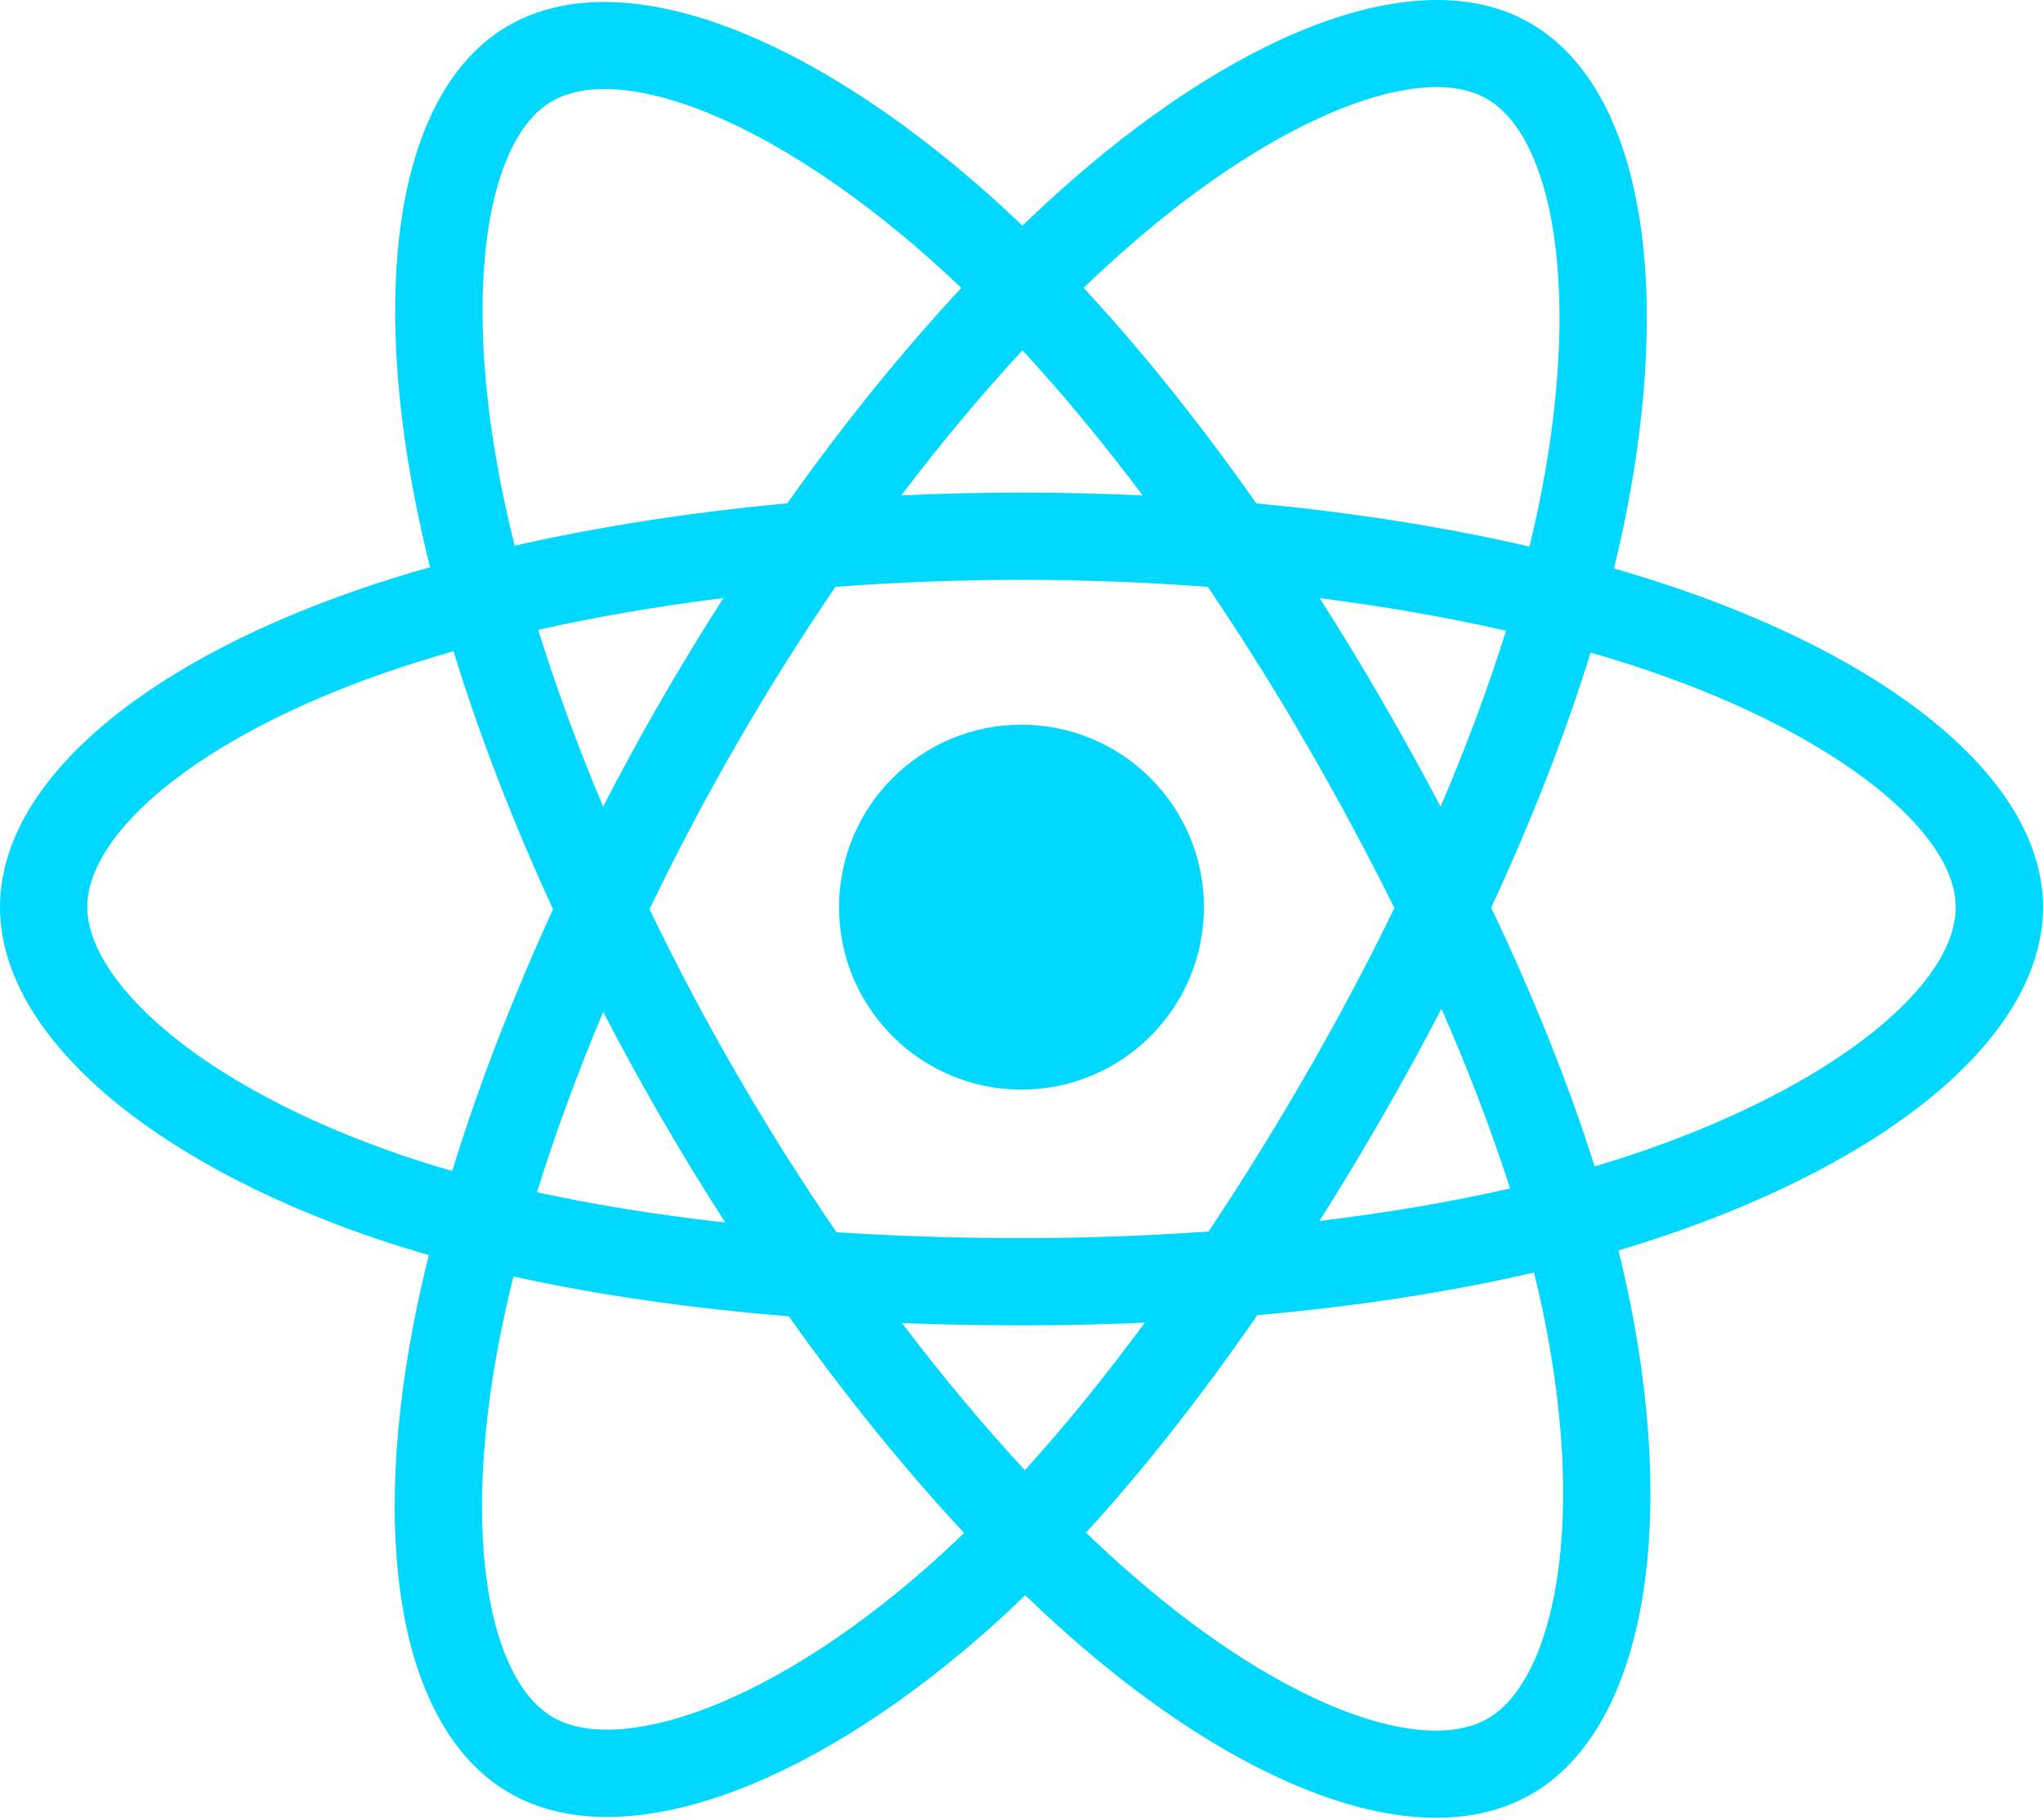
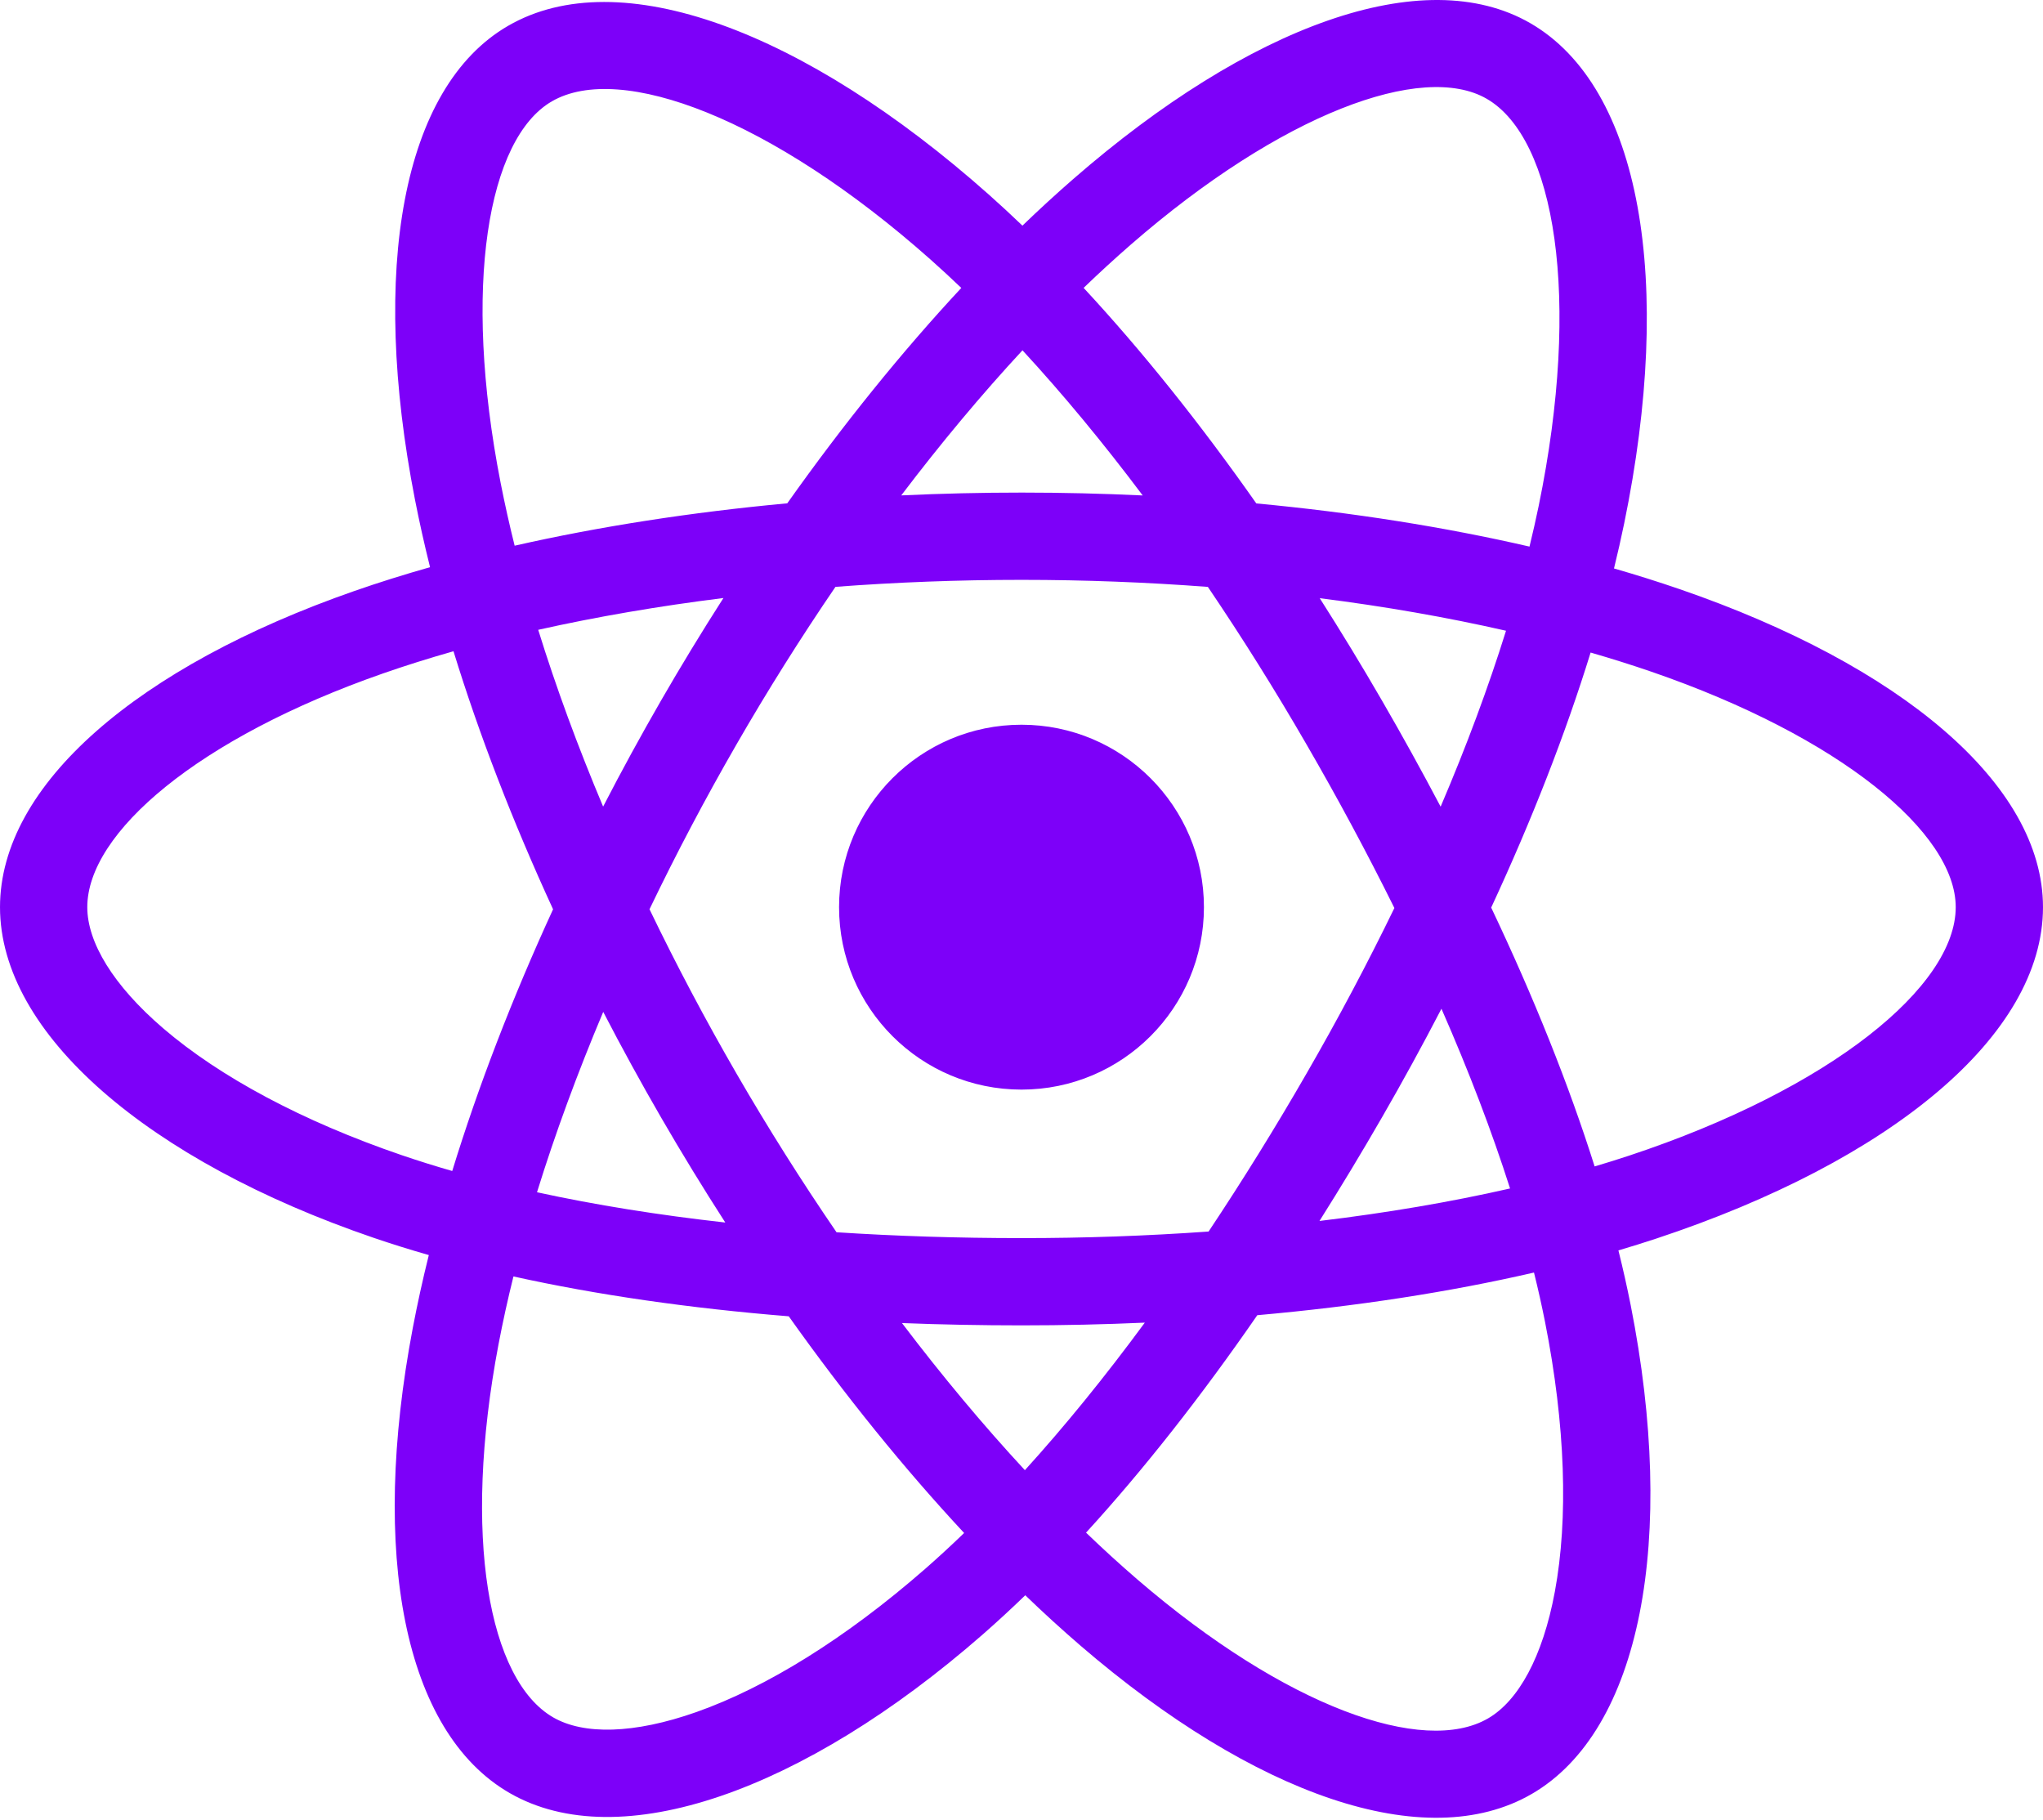
<svg xmlns="http://www.w3.org/2000/svg" aria-hidden="true" role="img" class="iconify iconify--logos" width="35.93" height="32" preserveAspectRatio="xMidYMid meet" viewBox="0 0 256 228">
-   <path fill="#00D8FF" d="M210.483 73.824a171.49 171.49 0 0 0-8.24-2.597c.465-1.9.893-3.777 1.273-5.621c6.238-30.281 2.16-54.676-11.769-62.708c-13.355-7.7-35.196.329-57.254 19.526a171.23 171.23 0 0 0-6.375 5.848a155.866 155.866 0 0 0-4.241-3.917C100.759 3.829 77.587-4.822 63.673 3.233C50.33 10.957 46.379 33.89 51.995 62.588a170.974 170.974 0 0 0 1.892 8.48c-3.28.932-6.445 1.924-9.474 2.98C17.309 83.498 0 98.307 0 113.668c0 15.865 18.582 31.778 46.812 41.427a145.52 145.52 0 0 0 6.921 2.165a167.467 167.467 0 0 0-2.01 9.138c-5.354 28.2-1.173 50.591 12.134 58.266c13.744 7.926 36.812-.22 59.273-19.855a145.567 145.567 0 0 0 5.342-4.923a168.064 168.064 0 0 0 6.92 6.314c21.758 18.722 43.246 26.282 56.54 18.586c13.731-7.949 18.194-32.003 12.4-61.268a145.016 145.016 0 0 0-1.535-6.842c1.62-.48 3.21-.974 4.76-1.488c29.348-9.723 48.443-25.443 48.443-41.52c0-15.417-17.868-30.326-45.517-39.844Zm-6.365 70.984c-1.4.463-2.836.91-4.3 1.345c-3.24-10.257-7.612-21.163-12.963-32.432c5.106-11 9.31-21.767 12.459-31.957c2.619.758 5.16 1.557 7.61 2.4c23.69 8.156 38.14 20.213 38.14 29.504c0 9.896-15.606 22.743-40.946 31.14Zm-10.514 20.834c2.562 12.94 2.927 24.64 1.23 33.787c-1.524 8.219-4.59 13.698-8.382 15.893c-8.067 4.67-25.32-1.4-43.927-17.412a156.726 156.726 0 0 1-6.437-5.87c7.214-7.889 14.423-17.06 21.459-27.246c12.376-1.098 24.068-2.894 34.671-5.345a134.17 134.17 0 0 1 1.386 6.193ZM87.276 214.515c-7.882 2.783-14.16 2.863-17.955.675c-8.075-4.657-11.432-22.636-6.853-46.752a156.923 156.923 0 0 1 1.869-8.499c10.486 2.32 22.093 3.988 34.498 4.994c7.084 9.967 14.501 19.128 21.976 27.15a134.668 134.668 0 0 1-4.877 4.492c-9.933 8.682-19.886 14.842-28.658 17.94ZM50.35 144.747c-12.483-4.267-22.792-9.812-29.858-15.863c-6.35-5.437-9.555-10.836-9.555-15.216c0-9.322 13.897-21.212 37.076-29.293c2.813-.98 5.757-1.905 8.812-2.773c3.204 10.42 7.406 21.315 12.477 32.332c-5.137 11.18-9.399 22.249-12.634 32.792a134.718 134.718 0 0 1-6.318-1.979Zm12.378-84.26c-4.811-24.587-1.616-43.134 6.425-47.789c8.564-4.958 27.502 2.111 47.463 19.835a144.318 144.318 0 0 1 3.841 3.545c-7.438 7.987-14.787 17.08-21.808 26.988c-12.04 1.116-23.565 2.908-34.161 5.309a160.342 160.342 0 0 1-1.76-7.887Zm110.427 27.268a347.8 347.8 0 0 0-7.785-12.803c8.168 1.033 15.994 2.404 23.343 4.08c-2.206 7.072-4.956 14.465-8.193 22.045a381.151 381.151 0 0 0-7.365-13.322Zm-45.032-43.861c5.044 5.465 10.096 11.566 15.065 18.186a322.04 322.04 0 0 0-30.257-.006c4.974-6.559 10.069-12.652 15.192-18.18ZM82.802 87.83a323.167 323.167 0 0 0-7.227 13.238c-3.184-7.553-5.909-14.98-8.134-22.152c7.304-1.634 15.093-2.97 23.209-3.984a321.524 321.524 0 0 0-7.848 12.897Zm8.081 65.352c-8.385-.936-16.291-2.203-23.593-3.793c2.26-7.3 5.045-14.885 8.298-22.6a321.187 321.187 0 0 0 7.257 13.246c2.594 4.48 5.28 8.868 8.038 13.147Zm37.542 31.03c-5.184-5.592-10.354-11.779-15.403-18.433c4.902.192 9.899.29 14.978.29c5.218 0 10.376-.117 15.453-.343c-4.985 6.774-10.018 12.97-15.028 18.486Zm52.198-57.817c3.422 7.8 6.306 15.345 8.596 22.52c-7.422 1.694-15.436 3.058-23.88 4.071a382.417 382.417 0 0 0 7.859-13.026a347.403 347.403 0 0 0 7.425-13.565Zm-16.898 8.101a358.557 358.557 0 0 1-12.281 19.815a329.4 329.4 0 0 1-23.444.823c-7.967 0-15.716-.248-23.178-.732a310.202 310.202 0 0 1-12.513-19.846h.001a307.41 307.41 0 0 1-10.923-20.627a310.278 310.278 0 0 1 10.89-20.637l-.001.001a307.318 307.318 0 0 1 12.413-19.761c7.613-.576 15.42-.876 23.31-.876H128c7.926 0 15.743.303 23.354.883a329.357 329.357 0 0 1 12.335 19.695a358.489 358.489 0 0 1 11.036 20.54a329.472 329.472 0 0 1-11 20.722Zm22.56-122.124c8.572 4.944 11.906 24.881 6.52 51.026c-.344 1.668-.73 3.367-1.15 5.09c-10.622-2.452-22.155-4.275-34.23-5.408c-7.034-10.017-14.323-19.124-21.64-27.008a160.789 160.789 0 0 1 5.888-5.4c18.9-16.447 36.564-22.941 44.612-18.3ZM128 90.808c12.625 0 22.86 10.235 22.86 22.86s-10.235 22.86-22.86 22.86s-22.86-10.235-22.86-22.86s10.235-22.86 22.86-22.86Z" />
+   <path fill="#7D00F9" d="M210.483 73.824a171.49 171.49 0 0 0-8.24-2.597c.465-1.9.893-3.777 1.273-5.621c6.238-30.281 2.16-54.676-11.769-62.708c-13.355-7.7-35.196.329-57.254 19.526a171.23 171.23 0 0 0-6.375 5.848a155.866 155.866 0 0 0-4.241-3.917C100.759 3.829 77.587-4.822 63.673 3.233C50.33 10.957 46.379 33.89 51.995 62.588a170.974 170.974 0 0 0 1.892 8.48c-3.28.932-6.445 1.924-9.474 2.98C17.309 83.498 0 98.307 0 113.668c0 15.865 18.582 31.778 46.812 41.427a145.52 145.52 0 0 0 6.921 2.165a167.467 167.467 0 0 0-2.01 9.138c-5.354 28.2-1.173 50.591 12.134 58.266c13.744 7.926 36.812-.22 59.273-19.855a145.567 145.567 0 0 0 5.342-4.923a168.064 168.064 0 0 0 6.92 6.314c21.758 18.722 43.246 26.282 56.54 18.586c13.731-7.949 18.194-32.003 12.4-61.268a145.016 145.016 0 0 0-1.535-6.842c1.62-.48 3.21-.974 4.76-1.488c29.348-9.723 48.443-25.443 48.443-41.52c0-15.417-17.868-30.326-45.517-39.844Zm-6.365 70.984c-1.4.463-2.836.91-4.3 1.345c-3.24-10.257-7.612-21.163-12.963-32.432c5.106-11 9.31-21.767 12.459-31.957c2.619.758 5.16 1.557 7.61 2.4c23.69 8.156 38.14 20.213 38.14 29.504c0 9.896-15.606 22.743-40.946 31.14Zm-10.514 20.834c2.562 12.94 2.927 24.64 1.23 33.787c-1.524 8.219-4.59 13.698-8.382 15.893c-8.067 4.67-25.32-1.4-43.927-17.412a156.726 156.726 0 0 1-6.437-5.87c7.214-7.889 14.423-17.06 21.459-27.246c12.376-1.098 24.068-2.894 34.671-5.345a134.17 134.17 0 0 1 1.386 6.193ZM87.276 214.515c-7.882 2.783-14.16 2.863-17.955.675c-8.075-4.657-11.432-22.636-6.853-46.752a156.923 156.923 0 0 1 1.869-8.499c10.486 2.32 22.093 3.988 34.498 4.994c7.084 9.967 14.501 19.128 21.976 27.15a134.668 134.668 0 0 1-4.877 4.492c-9.933 8.682-19.886 14.842-28.658 17.94ZM50.35 144.747c-12.483-4.267-22.792-9.812-29.858-15.863c-6.35-5.437-9.555-10.836-9.555-15.216c0-9.322 13.897-21.212 37.076-29.293c2.813-.98 5.757-1.905 8.812-2.773c3.204 10.42 7.406 21.315 12.477 32.332c-5.137 11.18-9.399 22.249-12.634 32.792a134.718 134.718 0 0 1-6.318-1.979Zm12.378-84.26c-4.811-24.587-1.616-43.134 6.425-47.789c8.564-4.958 27.502 2.111 47.463 19.835a144.318 144.318 0 0 1 3.841 3.545c-7.438 7.987-14.787 17.08-21.808 26.988c-12.04 1.116-23.565 2.908-34.161 5.309a160.342 160.342 0 0 1-1.76-7.887Zm110.427 27.268a347.8 347.8 0 0 0-7.785-12.803c8.168 1.033 15.994 2.404 23.343 4.08c-2.206 7.072-4.956 14.465-8.193 22.045a381.151 381.151 0 0 0-7.365-13.322Zm-45.032-43.861c5.044 5.465 10.096 11.566 15.065 18.186a322.04 322.04 0 0 0-30.257-.006c4.974-6.559 10.069-12.652 15.192-18.18ZM82.802 87.83a323.167 323.167 0 0 0-7.227 13.238c-3.184-7.553-5.909-14.98-8.134-22.152c7.304-1.634 15.093-2.97 23.209-3.984a321.524 321.524 0 0 0-7.848 12.897Zm8.081 65.352c-8.385-.936-16.291-2.203-23.593-3.793c2.26-7.3 5.045-14.885 8.298-22.6a321.187 321.187 0 0 0 7.257 13.246c2.594 4.48 5.28 8.868 8.038 13.147Zm37.542 31.03c-5.184-5.592-10.354-11.779-15.403-18.433c4.902.192 9.899.29 14.978.29c5.218 0 10.376-.117 15.453-.343c-4.985 6.774-10.018 12.97-15.028 18.486Zm52.198-57.817c3.422 7.8 6.306 15.345 8.596 22.52c-7.422 1.694-15.436 3.058-23.88 4.071a382.417 382.417 0 0 0 7.859-13.026a347.403 347.403 0 0 0 7.425-13.565Zm-16.898 8.101a358.557 358.557 0 0 1-12.281 19.815a329.4 329.4 0 0 1-23.444.823c-7.967 0-15.716-.248-23.178-.732a310.202 310.202 0 0 1-12.513-19.846h.001a307.41 307.41 0 0 1-10.923-20.627a310.278 310.278 0 0 1 10.89-20.637l-.001.001a307.318 307.318 0 0 1 12.413-19.761c7.613-.576 15.42-.876 23.31-.876H128c7.926 0 15.743.303 23.354.883a329.357 329.357 0 0 1 12.335 19.695a358.489 358.489 0 0 1 11.036 20.54a329.472 329.472 0 0 1-11 20.722Zm22.56-122.124c8.572 4.944 11.906 24.881 6.52 51.026c-.344 1.668-.73 3.367-1.15 5.09c-10.622-2.452-22.155-4.275-34.23-5.408c-7.034-10.017-14.323-19.124-21.64-27.008a160.789 160.789 0 0 1 5.888-5.4c18.9-16.447 36.564-22.941 44.612-18.3ZM128 90.808c12.625 0 22.86 10.235 22.86 22.86s-10.235 22.86-22.86 22.86s-22.86-10.235-22.86-22.86s10.235-22.86 22.86-22.86Z" />
</svg>
